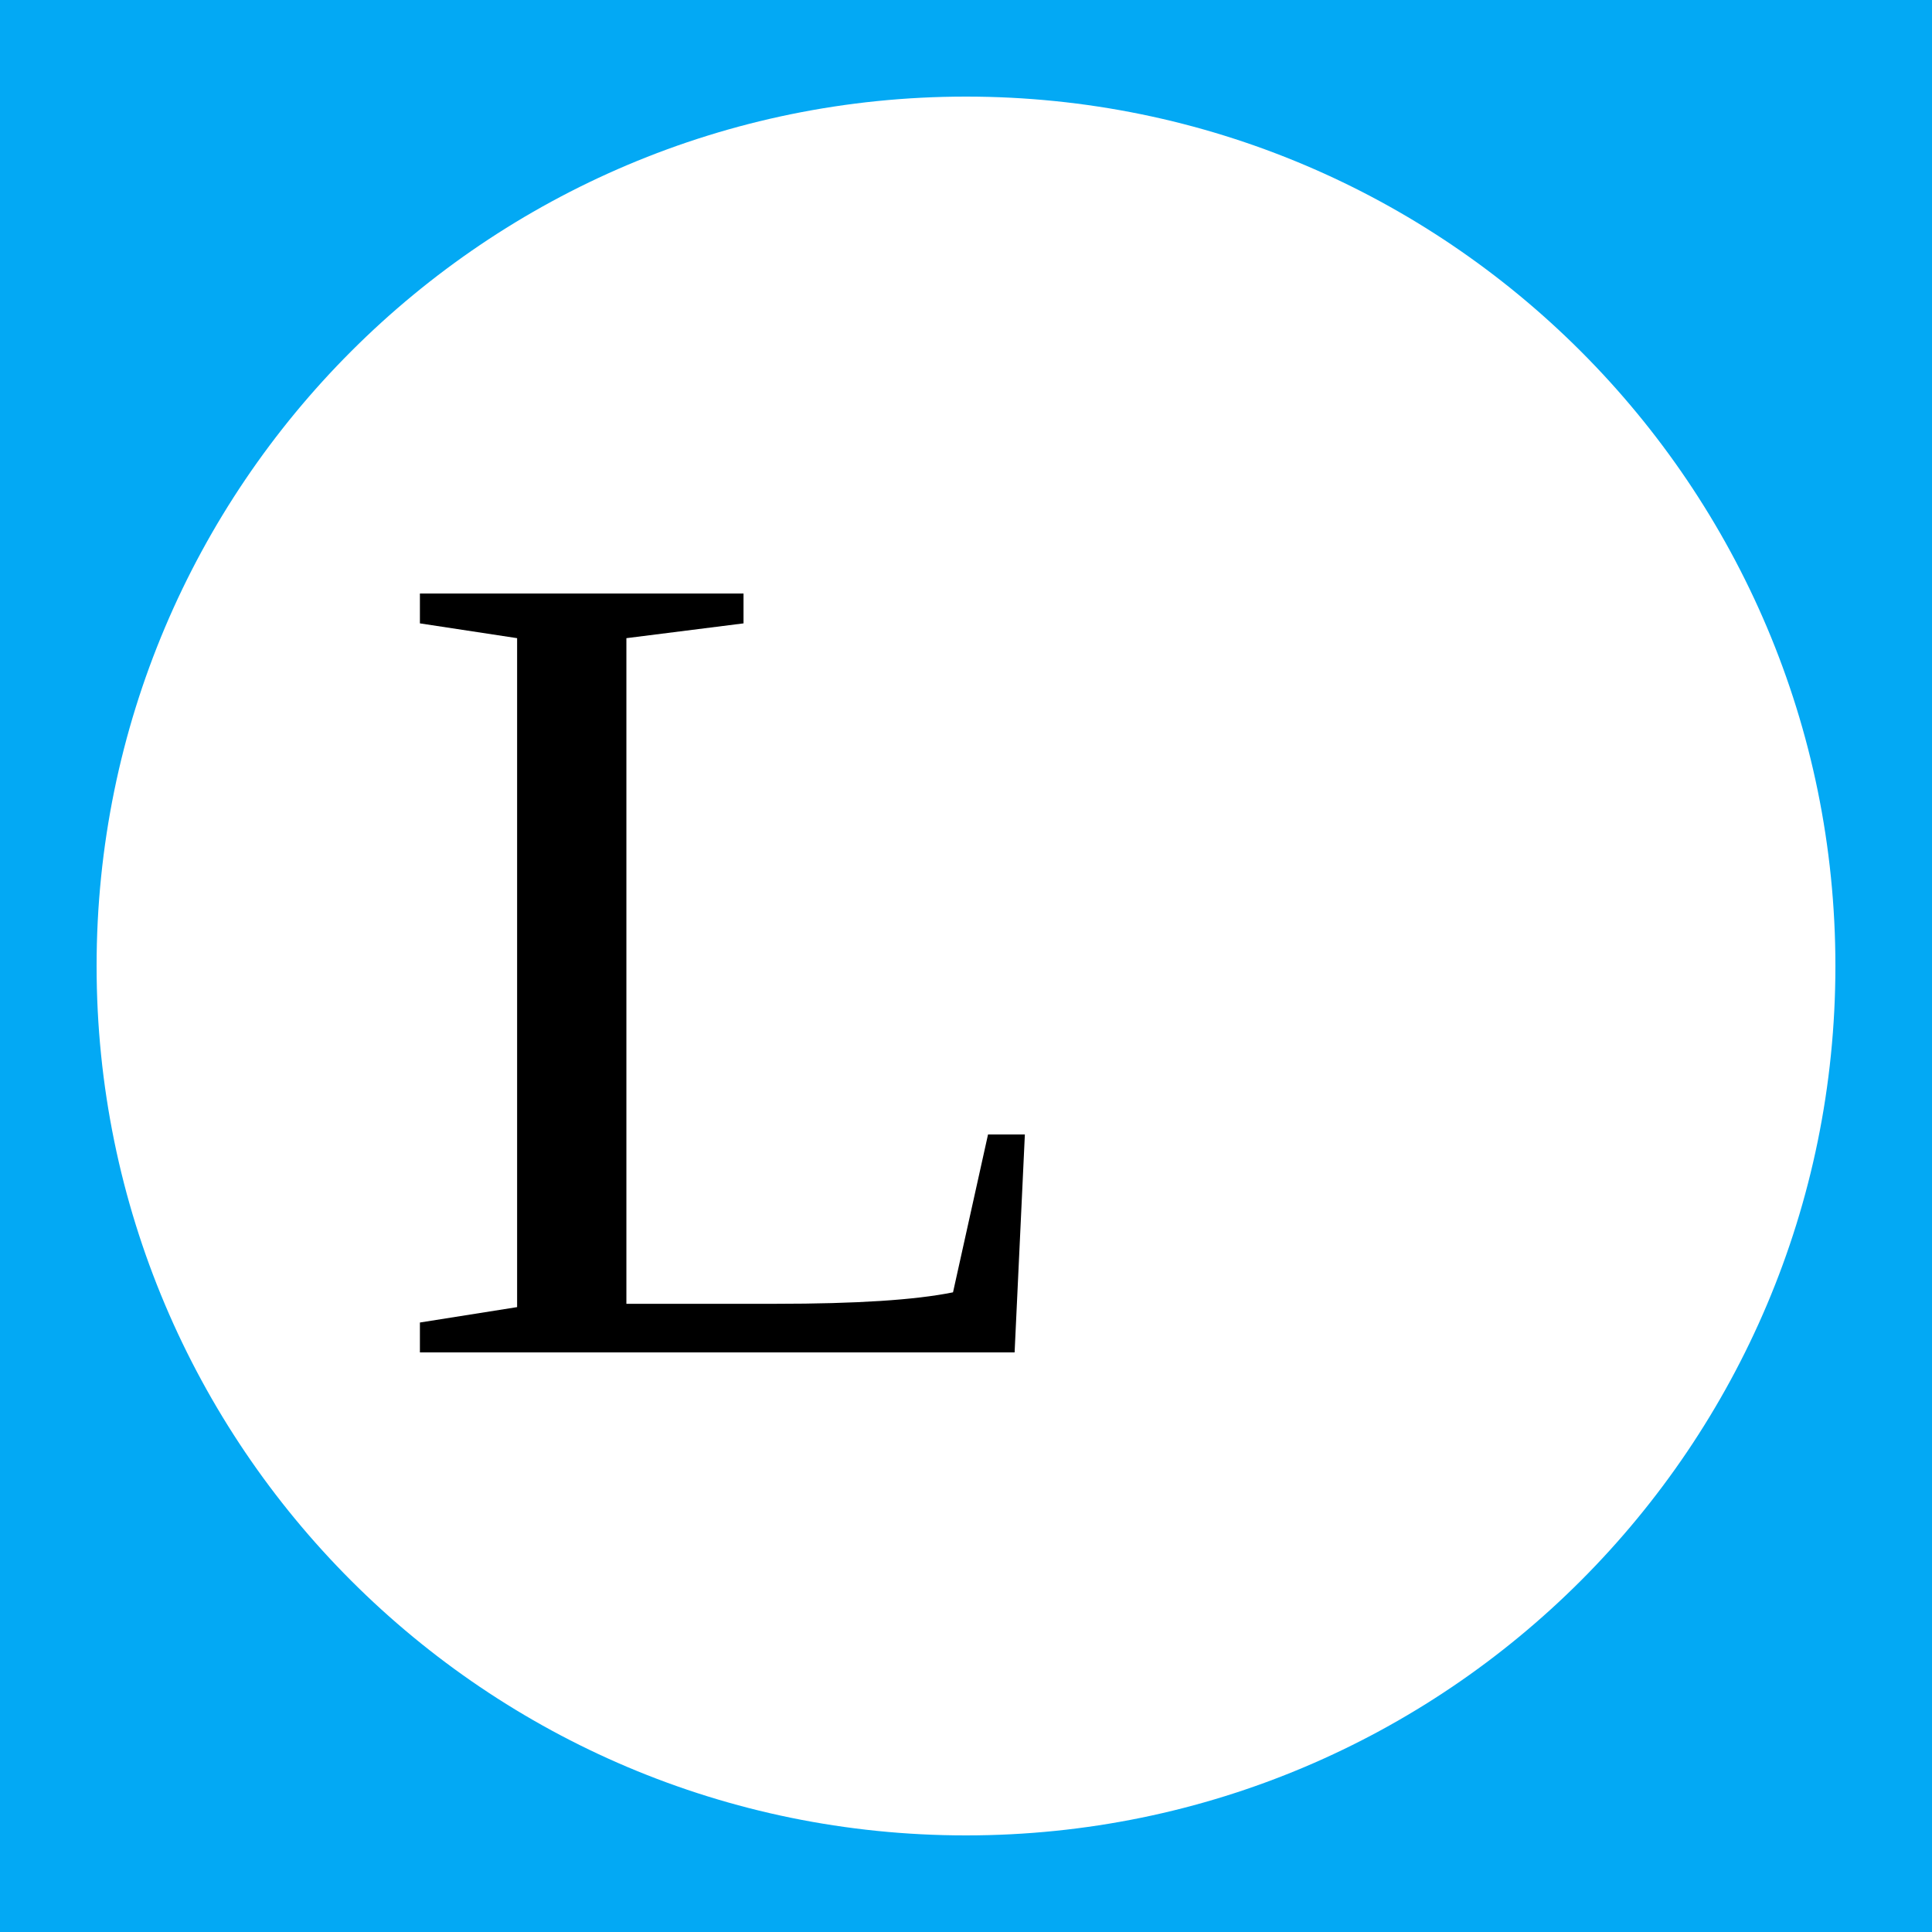
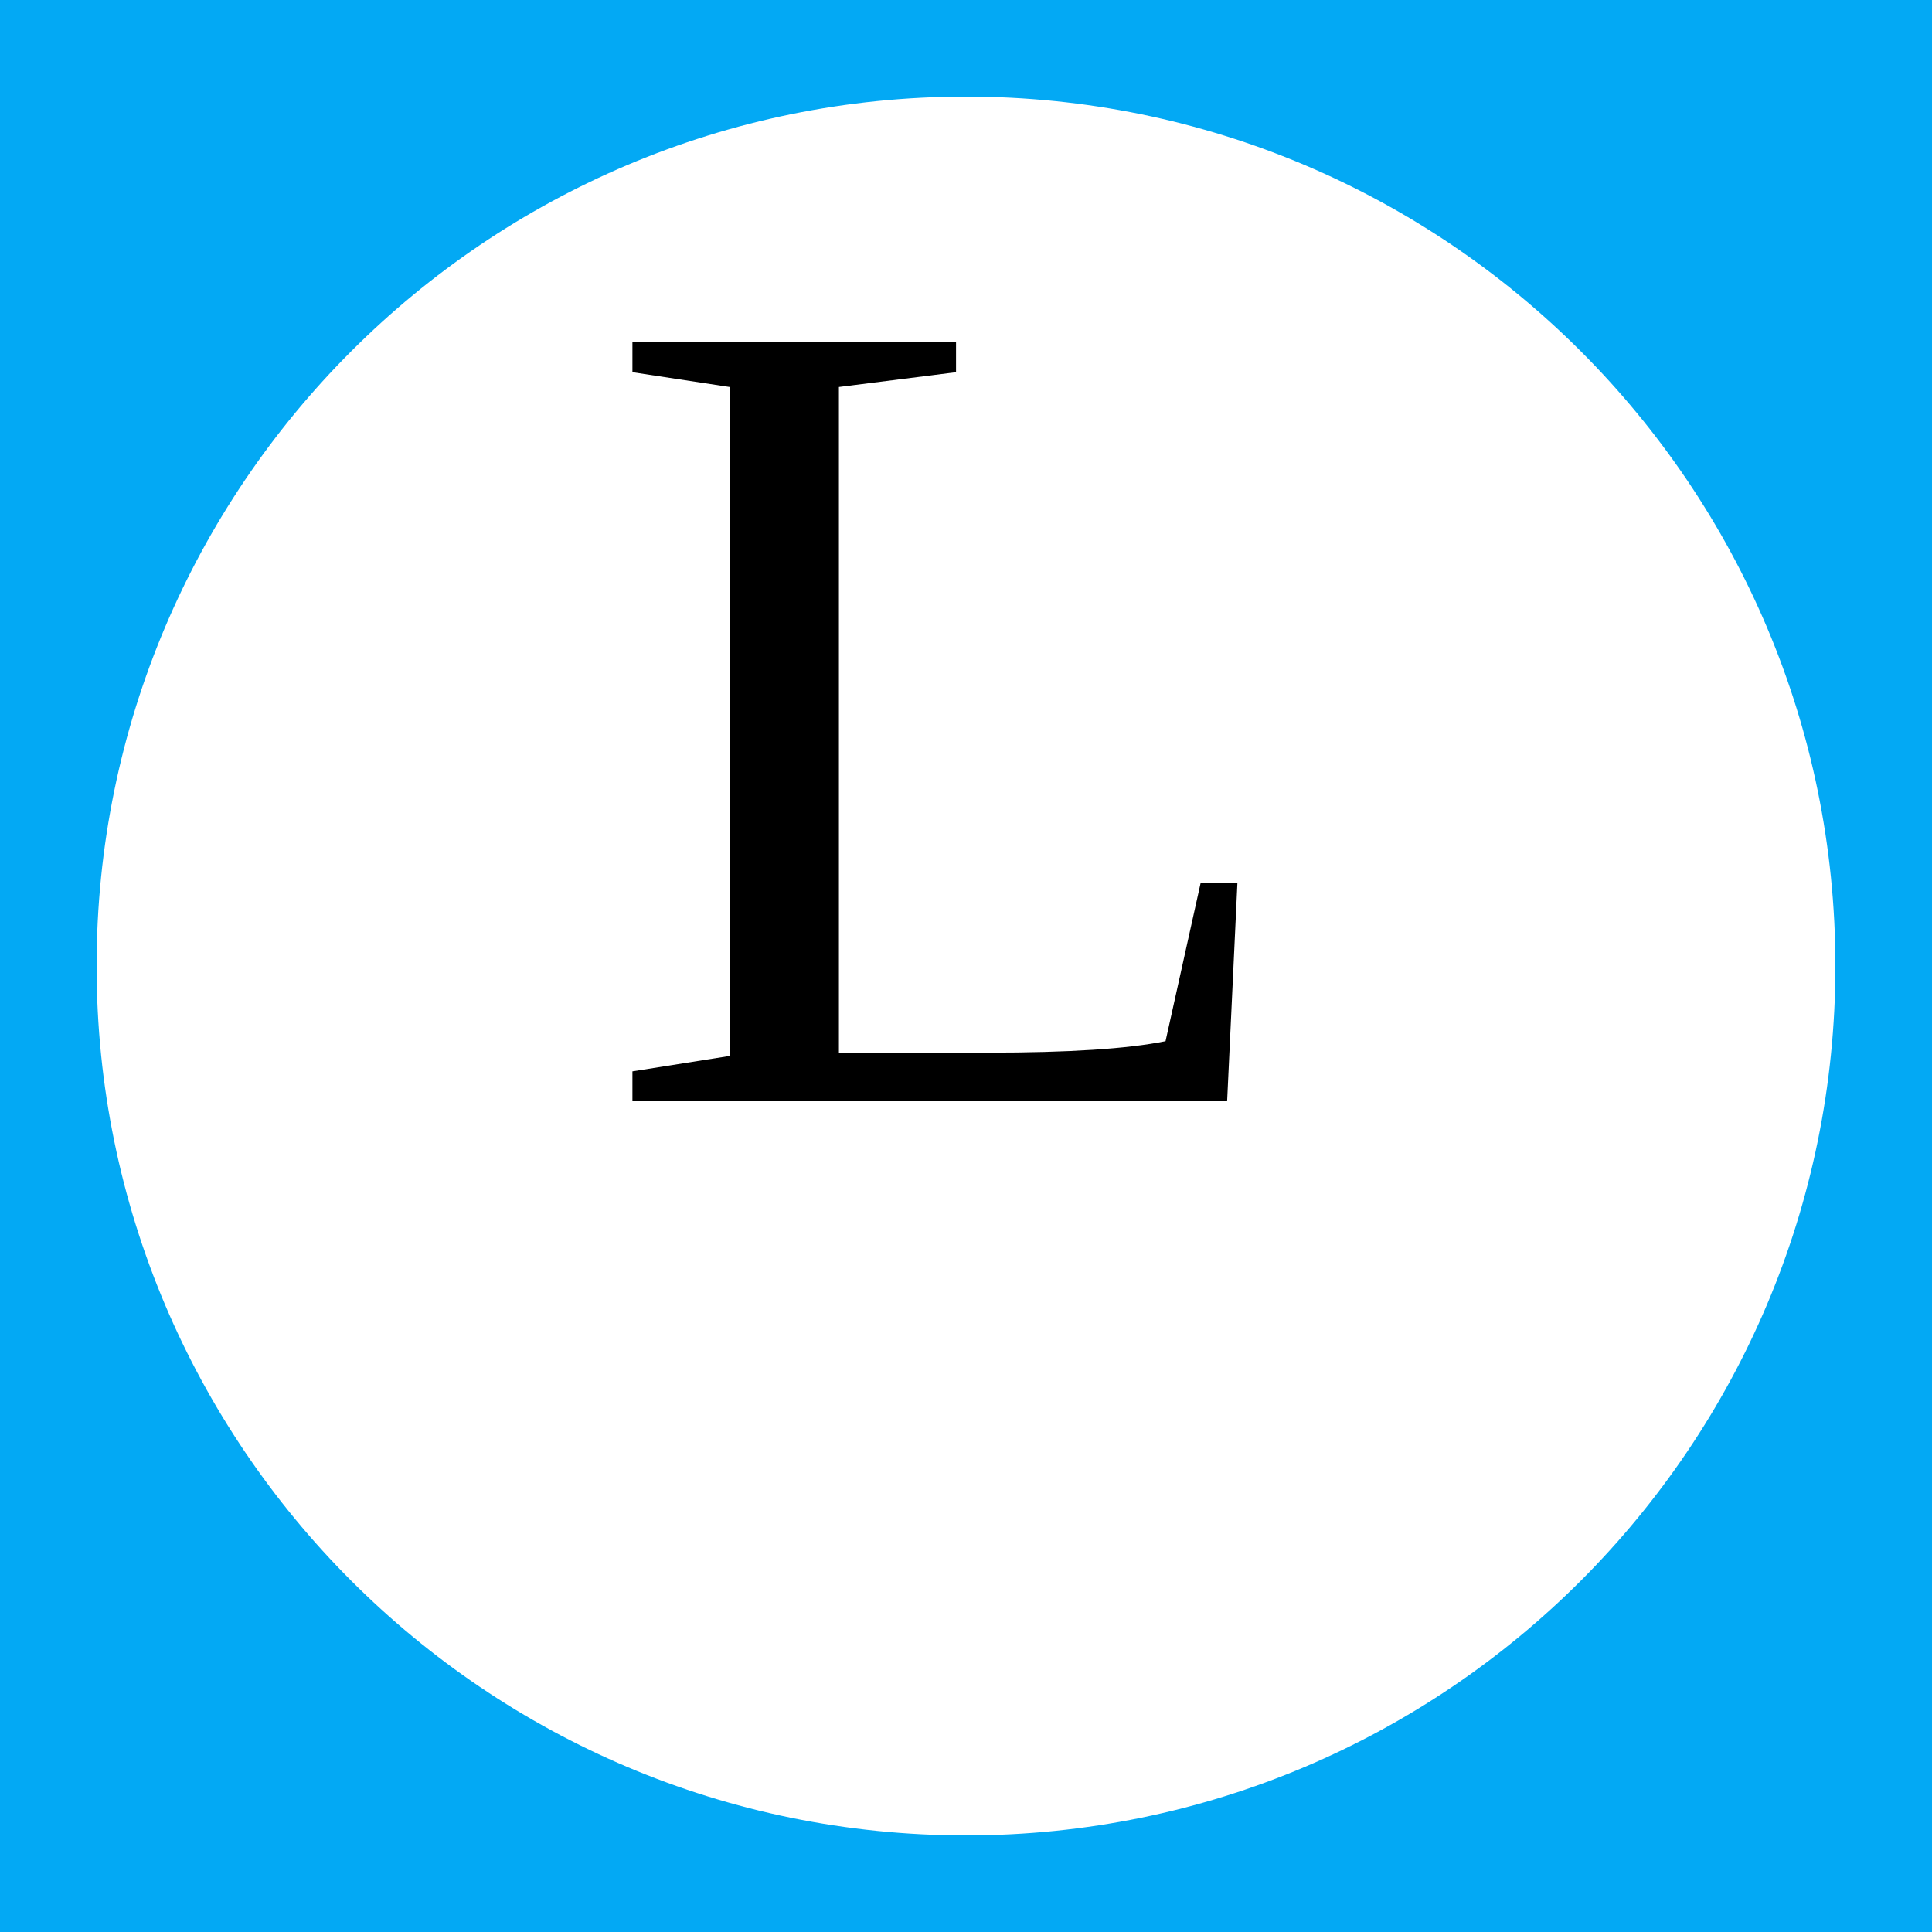
<svg xmlns="http://www.w3.org/2000/svg" width="100" height="100">
  <g>
    <rect fill="#03a9f4" height="100" width="100" y="0" x="0" />
    <ellipse ry="45" rx="45" cy="50" cx="50" stroke-width="0" stroke="#000" fill="#fff" />
-     <text x="20" y="70" font-size="60">L</text>
+     <text x="31" y="57" font-size="60">L</text>
  </g>
</svg>
